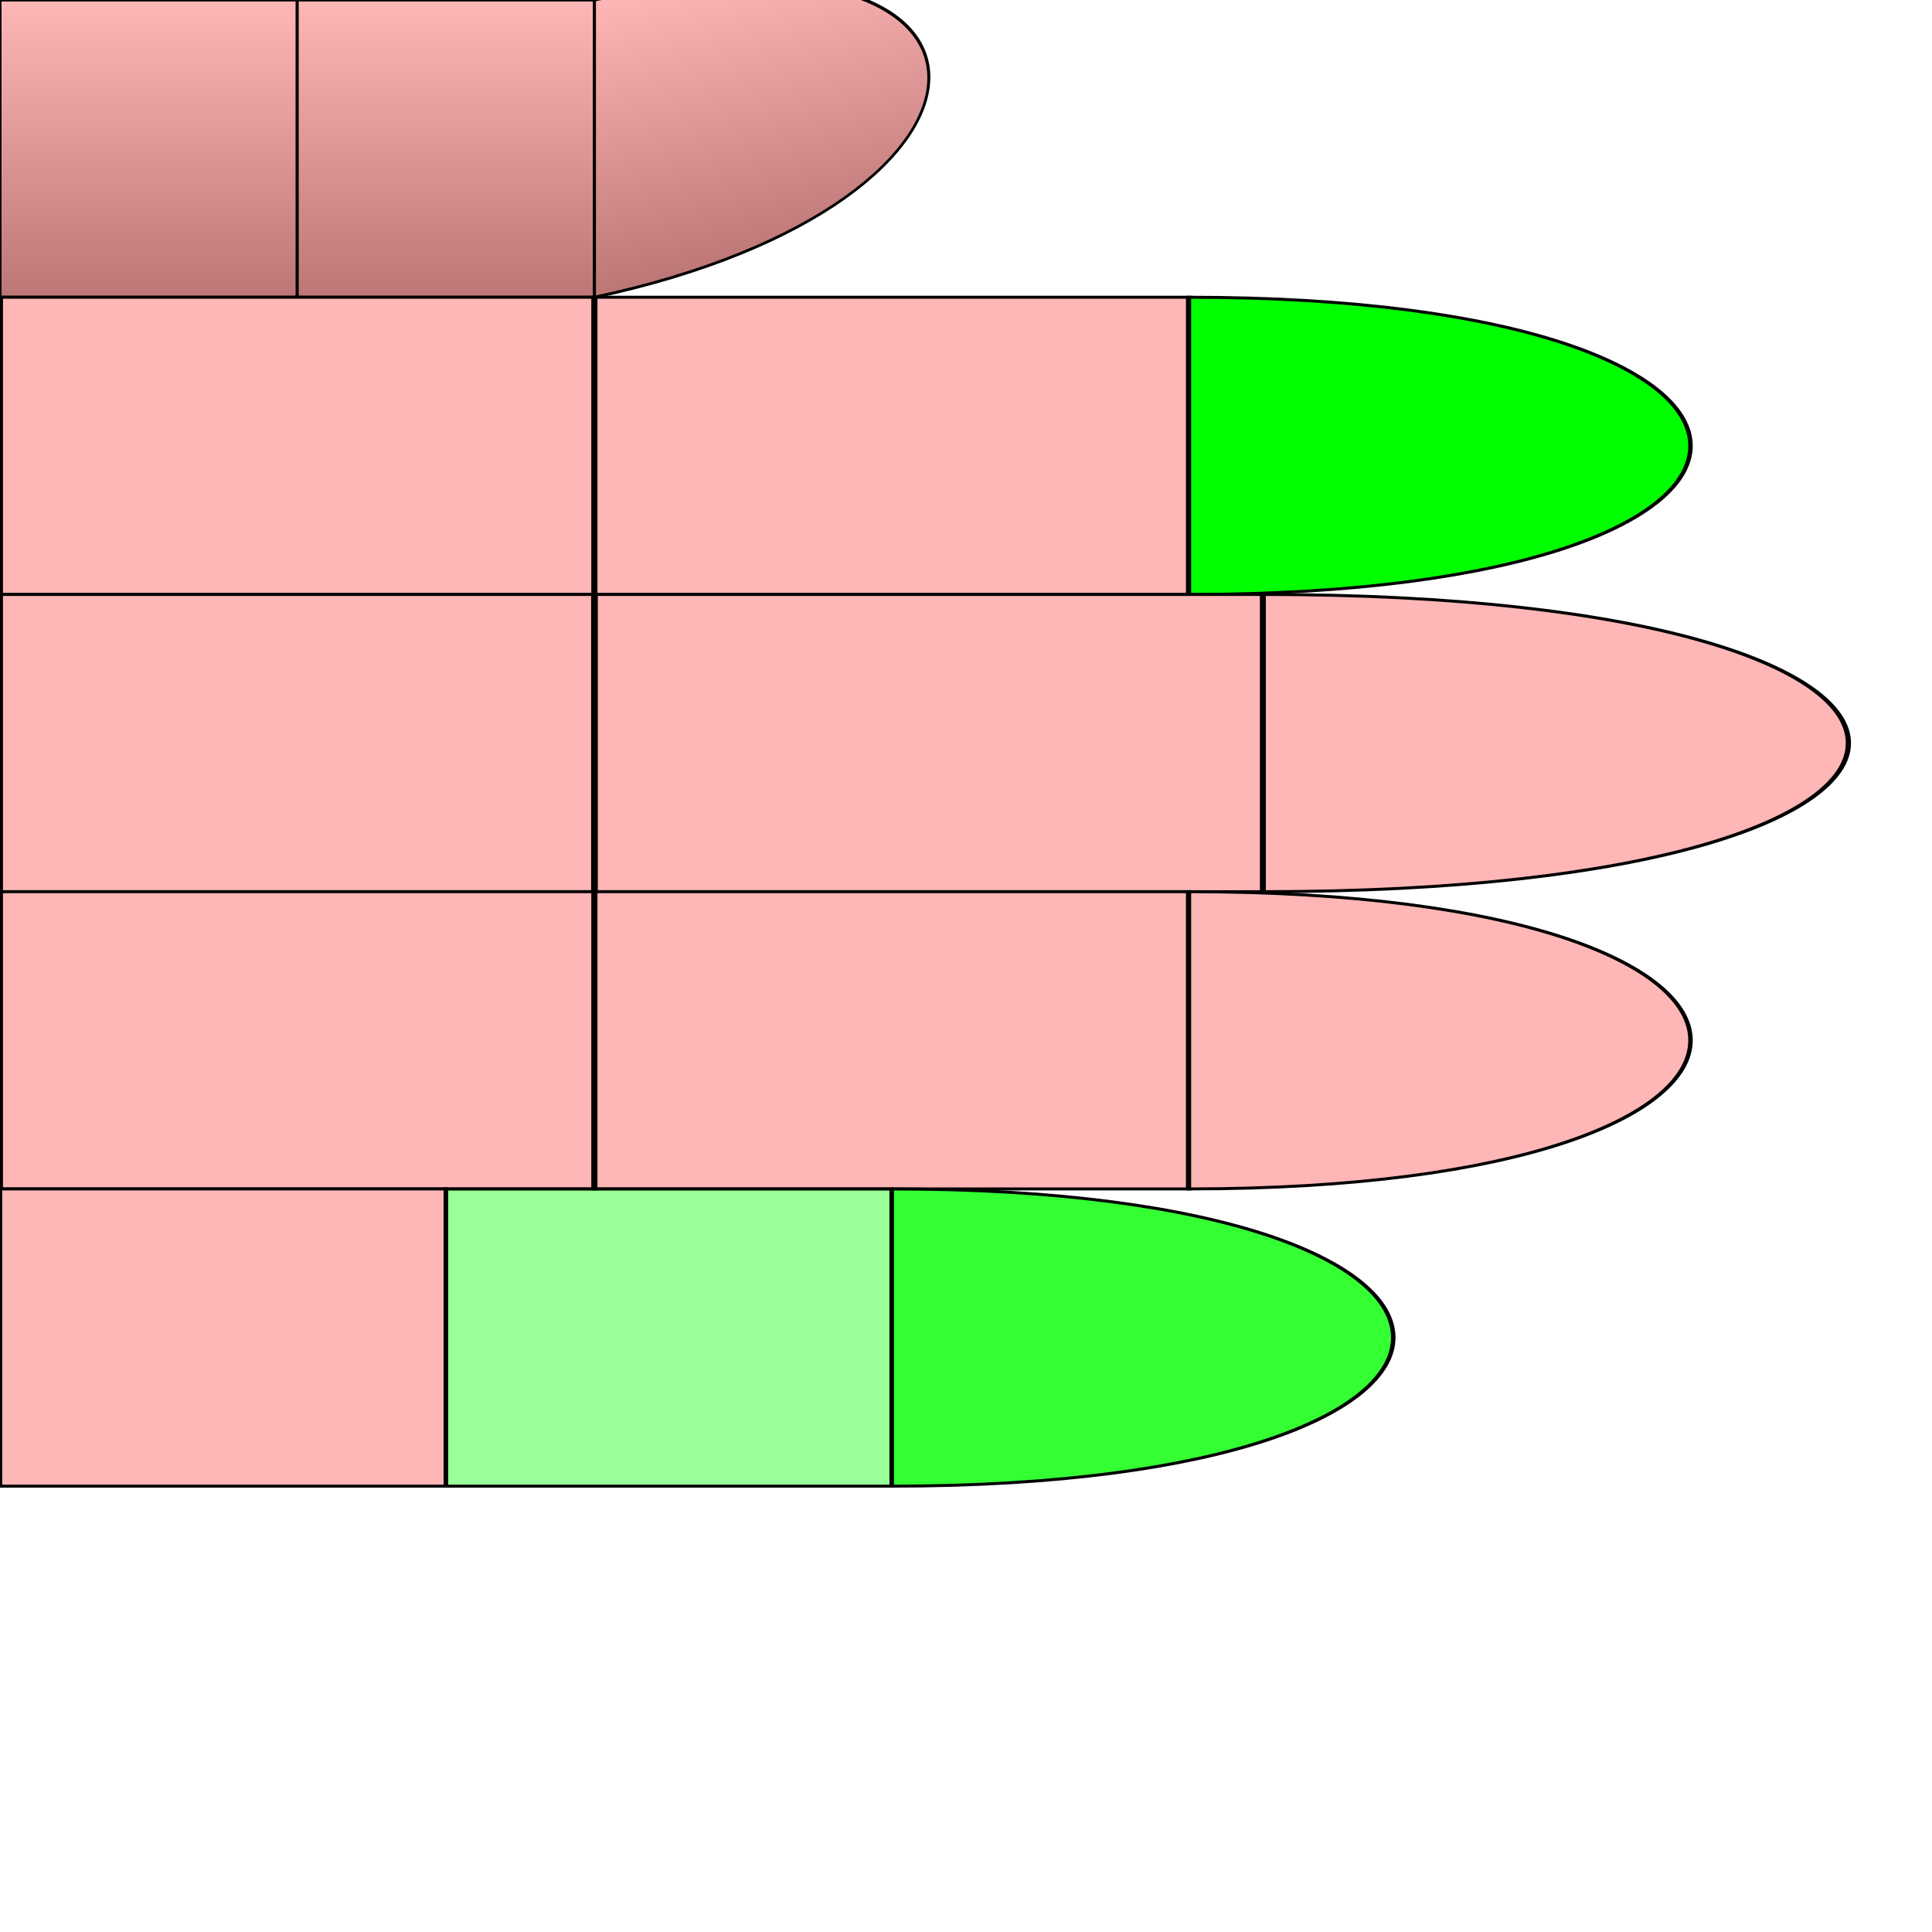
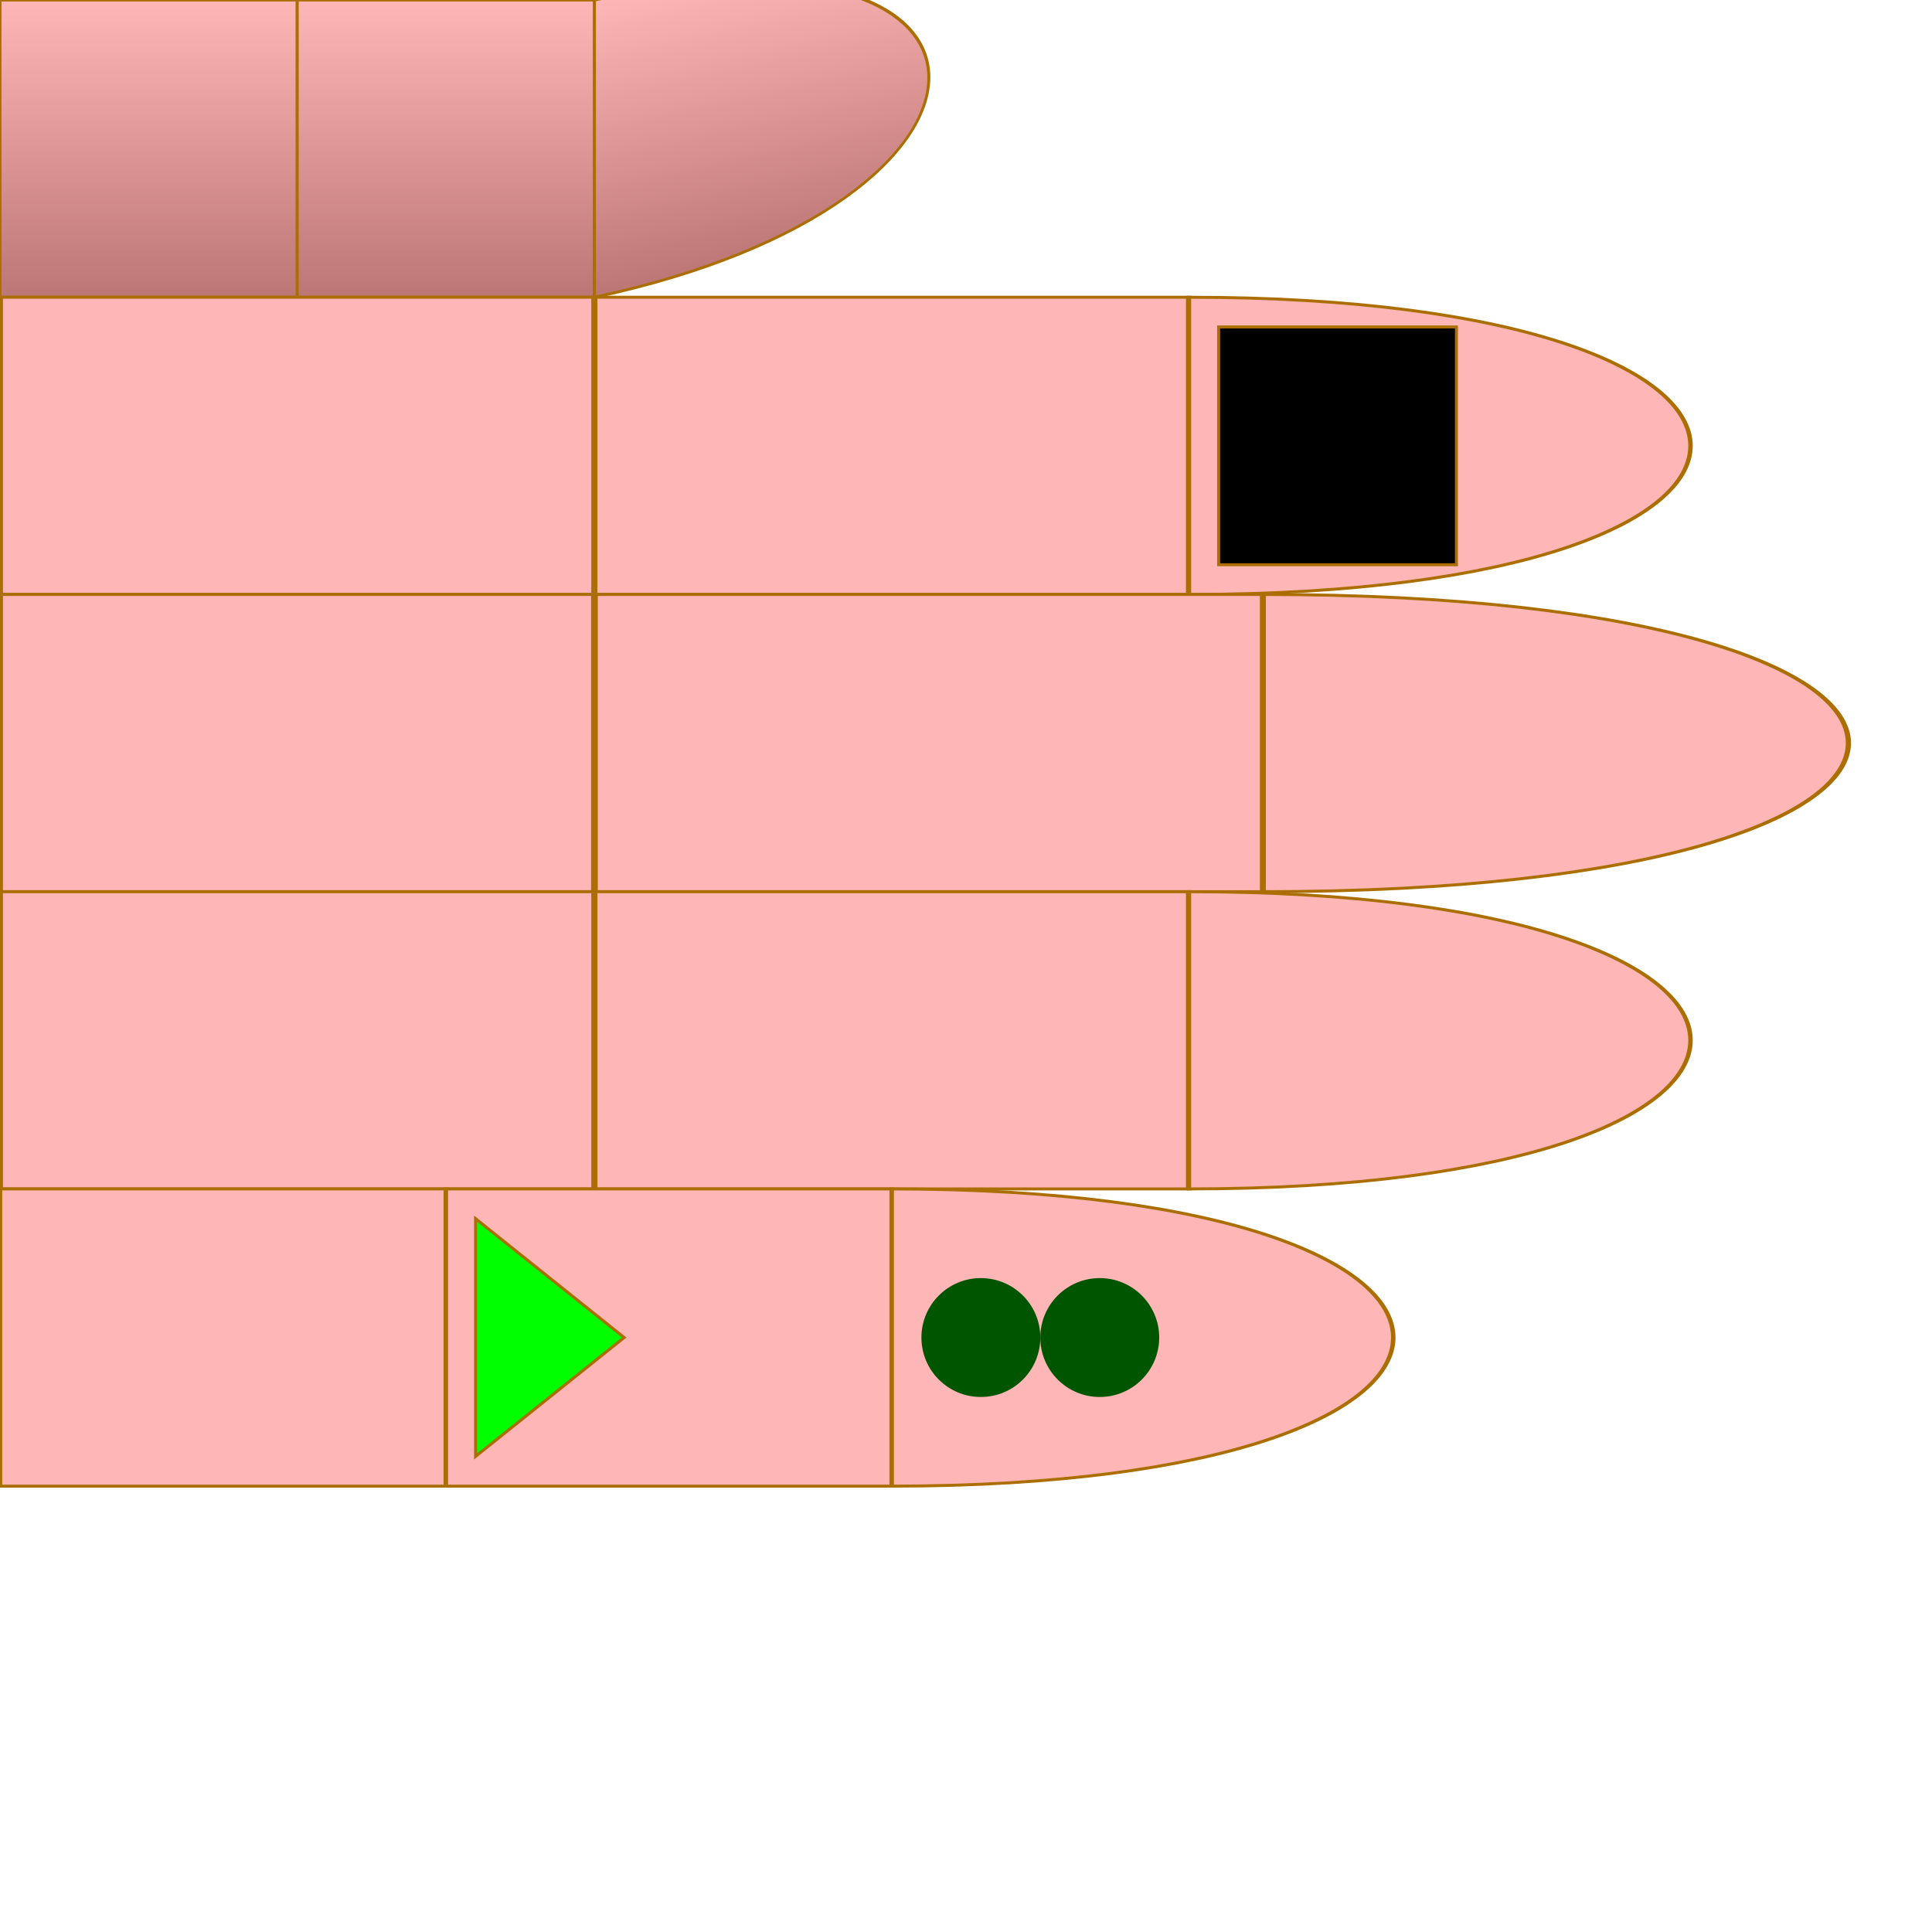
- <svg xmlns="http://www.w3.org/2000/svg" id="chord-hand" viewBox="0 0 65 65" fill="none">
+ <svg xmlns="http://www.w3.org/2000/svg" id="chord-hand" viewBox="0 0 65 65">
  <style>
        #hand g use {
-             stroke: #000;
+             stroke: #aa6e02 ;
            stroke-width: 0.1px;
        }
        #thumb {
            fill: url("#thumbGradient");
        }
        #index {
            fill: #ffb6b6ff;
        }
        #middle {
            fill: #ffb6b6ff;
        }
        #ring {
            fill: #ffb6b6ff;
        }
        #pinky {
            fill: #ffb6b6ff;
        }
-     #pinky #mf {
-         fill: #0F06;
-         False {
-             True {stroke: #00F; stroke-width: 2px;}
-             False {stroke: #000; stroke-width: 0.1px}
-         }
-     }#pinky #pf {
-         fill: #0F0C;
-         False {
-             True {stroke: #00F; stroke-width: 2px;}
-             False {stroke: #000; stroke-width: 0.1px}
-         }
-     }#index #pf {
-         fill: #0F0F;
-         False {
-             True {stroke: #00F; stroke-width: 2px;}
-             False {stroke: #000; stroke-width: 0.1px}
-         }
-     }</style>
+     </style>
  <defs>
    <linearGradient id="thumbGradient" x1="1" x2="1" y1="0" y2="1">
      <stop offset="0%" stop-color="#ffb6b6ff" />
      <stop offset="100%" stop-color="#BD7676" />
    </linearGradient>
    <path id="phalange" d="                 M 0 0                  L 10 0                 L 10 10                 L 0 10                 Z" stroke-width="useCurrent" stroke="useCurrent" />
    <path id="tip" d="                 M 0 0                  C 15 0, 15 10, 0 10                 L 0 10                 Z" stroke-width="useCurrent" stroke="useCurrent" />
+     <polygon id="start" points="1,1 6,5 1,9" fill="#0F0F" z-index="1010" />
+     <rect id="start-stop" y="1" x="6" width="3" height="8" fill="#000F" z-index="1000" />
+     <rect id="stop" y="1" width="8" height="8" fill="#000F" z-index="1000" />
+     <circle id="dot" cx="3" cy="5" r="2" stroke="none" />
  </defs>
  <g id="hand" viewBox="0 0 50 50" x="0" y="0">
    <g id="thumb">
-       <use id="me" href="#phalange" stroke="#000" stroke-width="0.1px" transform="translate(0,0) scale(1,1) " />
-       <use id="mf" href="#phalange" transform="translate(10,0) scale(1,1) " />
+       <use id="me" href="#phalange" transform="translate(0,0)" />
+       <use id="mf" href="#phalange" transform="translate(10,0)" />
      <use id="pf" href="#tip" transform="translate(20,0) scale(1,1) skewY(-12)" />
    </g>
    <g id="index" transform="translate(0,10)">
-       <use id="me" href="#phalange" transform="translate(0,0) scale(2,1) " />
+       <use id="me" href="#phalange" transform="translate(0,0) scale(2,1)" />
      <use id="mf" href="#phalange" transform="translate(20,0) scale(2,1) " />
      <use id="pf" href="#tip" transform="translate(40,0) scale(1.5,1) " />
+       <use id="stop" href="#stop" x="41" />
    </g>
    <g id="middle" transform="translate(0,20)">
      <use id="me" href="#phalange" transform="translate(0,0) scale(2,1) " />
      <use id="mf" href="#phalange" transform="translate(20,0) scale(2.25,1) " />
      <use id="pf" href="#tip" transform="translate(42.5,0) scale(1.75,1) " />
    </g>
    <g id="ring" transform="translate(0,30)">
      <use id="me" href="#phalange" transform="translate(0,0) scale(2,1) " />
      <use id="mf" href="#phalange" transform="translate(20,0) scale(2,1) " />
      <use id="pf" href="#tip" transform="translate(40,0) scale(1.5,1) " />
    </g>
    <g id="pinky" transform="translate(0,40)">
      <use id="me" href="#phalange" transform="translate(0,0) scale(1.5,1) " />
      <use id="mf" href="#phalange" transform="translate(15,0) scale(1.5,1) " />
      <use id="pf" href="#tip" transform="translate(30,0) scale(1.5,1) " />
+       <use id="dot2" href="#dot" x="34" fill="#050F">2</use>
+       <use id="dot1" href="#dot" x="30" fill="#050F" />
+       <use id="start" href="#start" x="15" />
    </g>
  </g>
</svg>
